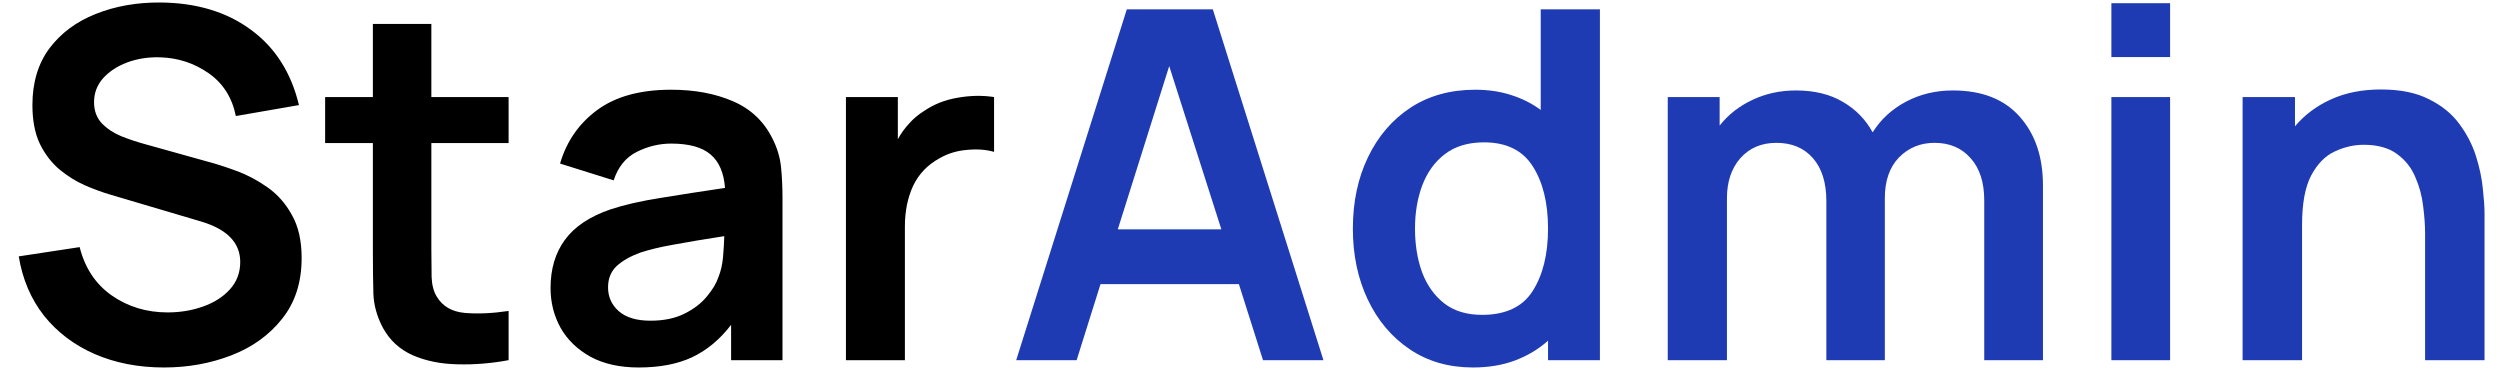
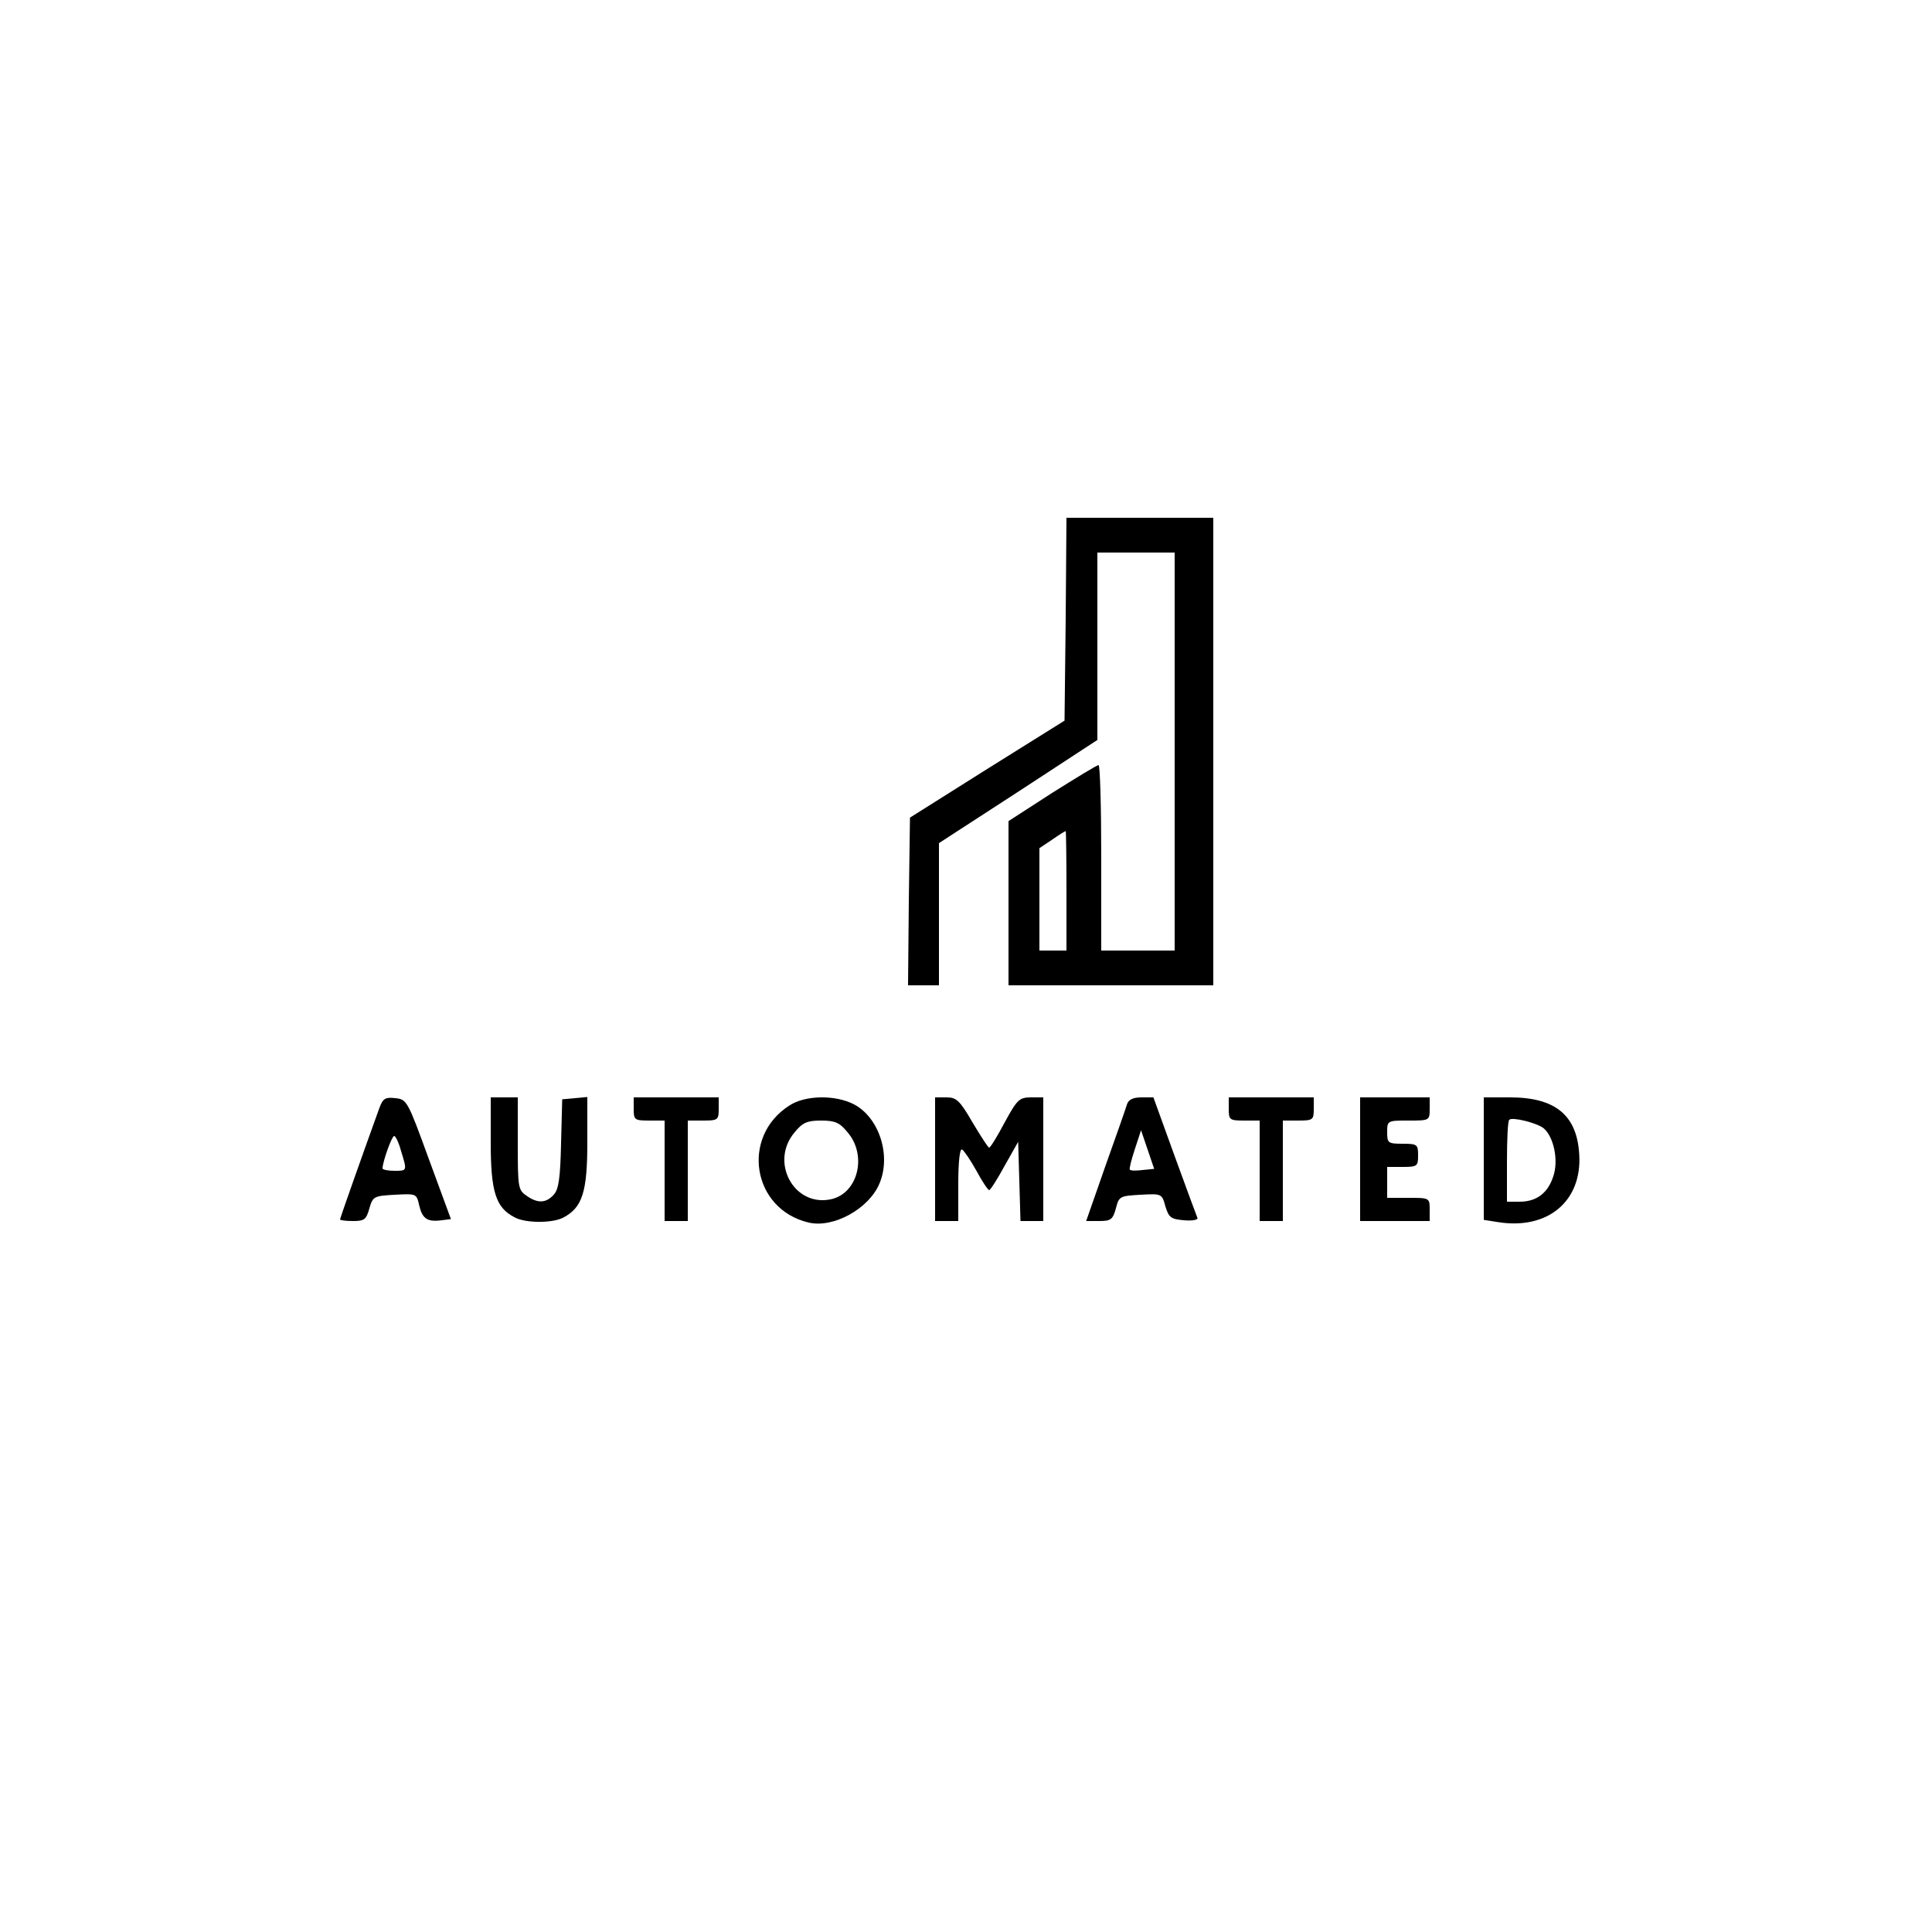
- <svg xmlns="http://www.w3.org/2000/svg" width="118" height="18" viewBox="0 0 118 18" fill="none">
-   <path d="M7.739 17.345C8.874 17.345 9.936 17.153 10.925 16.77C11.914 16.387 12.711 15.812 13.317 15.045C13.93 14.278 14.237 13.324 14.237 12.181C14.237 11.361 14.084 10.683 13.777 10.146C13.478 9.602 13.091 9.165 12.616 8.835C12.148 8.505 11.661 8.248 11.155 8.065C10.657 7.88 10.204 7.735 9.798 7.628L6.831 6.8C6.463 6.7 6.095 6.577 5.727 6.431C5.359 6.278 5.052 6.075 4.807 5.822C4.562 5.561 4.439 5.228 4.439 4.822C4.439 4.392 4.581 4.016 4.864 3.695C5.156 3.373 5.535 3.123 6.003 2.947C6.478 2.771 6.992 2.69 7.544 2.705C8.395 2.728 9.162 2.978 9.844 3.453C10.526 3.928 10.956 4.603 11.132 5.477L14.111 4.96C13.742 3.426 12.987 2.242 11.845 1.406C10.703 0.563 9.28 0.133 7.579 0.118C6.459 0.11 5.439 0.29 4.519 0.658C3.607 1.019 2.879 1.559 2.334 2.28C1.798 3.001 1.53 3.894 1.53 4.96C1.53 5.688 1.648 6.301 1.886 6.8C2.131 7.29 2.442 7.693 2.817 8.007C3.201 8.321 3.603 8.57 4.025 8.755C4.454 8.938 4.853 9.084 5.221 9.191L9.499 10.457C10.726 10.825 11.339 11.461 11.339 12.366C11.339 12.871 11.174 13.305 10.845 13.665C10.523 14.018 10.101 14.286 9.579 14.47C9.058 14.654 8.502 14.746 7.912 14.746C6.915 14.746 6.034 14.478 5.267 13.941C4.508 13.404 4.006 12.645 3.76 11.664L0.885 12.101C1.062 13.182 1.46 14.117 2.082 14.907C2.71 15.689 3.507 16.291 4.473 16.712C5.447 17.134 6.536 17.345 7.739 17.345ZM24.006 17V14.677C23.231 14.792 22.541 14.823 21.936 14.769C21.33 14.715 20.889 14.459 20.613 13.998C20.468 13.761 20.387 13.454 20.372 13.079C20.364 12.695 20.36 12.258 20.36 11.768V6.753H24.006V4.58H20.36V1.13H17.6V4.58H15.346V6.753H17.6V11.928C17.6 12.642 17.608 13.278 17.623 13.838C17.639 14.389 17.788 14.934 18.072 15.47C18.394 16.061 18.865 16.494 19.486 16.77C20.107 17.038 20.809 17.18 21.591 17.195C22.38 17.218 23.185 17.153 24.006 17ZM30.149 17.345C31.138 17.345 31.978 17.184 32.668 16.862C33.366 16.532 33.979 16.023 34.508 15.332V17H36.934V9.376C36.934 8.839 36.911 8.344 36.865 7.892C36.819 7.432 36.685 6.984 36.463 6.546C36.057 5.726 35.432 5.136 34.588 4.776C33.753 4.415 32.783 4.235 31.679 4.235C30.222 4.235 29.061 4.553 28.194 5.189C27.328 5.826 26.742 6.669 26.435 7.72L28.965 8.513C29.172 7.877 29.536 7.428 30.057 7.168C30.579 6.907 31.119 6.777 31.679 6.777C32.522 6.777 33.143 6.949 33.542 7.294C33.941 7.631 34.167 8.156 34.22 8.87C33.132 9.03 32.12 9.188 31.184 9.341C30.257 9.487 29.467 9.667 28.815 9.882C27.834 10.219 27.117 10.698 26.665 11.319C26.213 11.932 25.986 12.691 25.986 13.596C25.986 14.278 26.144 14.903 26.458 15.47C26.78 16.038 27.251 16.494 27.872 16.839C28.493 17.176 29.252 17.345 30.149 17.345ZM30.701 15.137C30.05 15.137 29.551 14.988 29.206 14.688C28.869 14.389 28.7 14.014 28.7 13.562C28.7 13.155 28.831 12.825 29.091 12.572C29.36 12.319 29.732 12.105 30.207 11.928C30.644 11.783 31.169 11.656 31.782 11.549C32.396 11.434 33.197 11.3 34.186 11.146C34.178 11.438 34.159 11.764 34.128 12.124C34.098 12.477 34.025 12.795 33.91 13.079C33.818 13.362 33.638 13.665 33.369 13.987C33.109 14.309 32.756 14.581 32.311 14.803C31.867 15.026 31.33 15.137 30.701 15.137ZM39.928 17H42.711V10.687C42.711 9.966 42.842 9.326 43.102 8.766C43.371 8.206 43.788 7.773 44.356 7.466C44.739 7.244 45.169 7.114 45.644 7.075C46.119 7.029 46.545 7.06 46.92 7.168V4.58C46.361 4.496 45.786 4.507 45.195 4.614C44.605 4.714 44.08 4.921 43.62 5.236C43.359 5.396 43.125 5.592 42.918 5.822C42.711 6.044 42.531 6.293 42.378 6.569V4.58H39.928V17Z" fill="black" />
-   <path d="M47.965 17H50.817L51.944 13.412H58.476L59.614 17H62.466L57.245 0.44H53.186L47.965 17ZM52.76 10.825L55.187 3.119L57.648 10.825H52.76ZM69.525 17.345C70.261 17.345 70.924 17.234 71.514 17.012C72.105 16.789 72.622 16.479 73.067 16.08V17H75.516V0.44H72.722V5.189C72.308 4.883 71.844 4.649 71.331 4.488C70.817 4.319 70.249 4.235 69.629 4.235C68.456 4.235 67.436 4.519 66.57 5.086C65.711 5.653 65.044 6.431 64.569 7.42C64.093 8.409 63.855 9.533 63.855 10.79C63.855 12.032 64.089 13.148 64.557 14.136C65.025 15.126 65.684 15.908 66.535 16.483C67.386 17.058 68.383 17.345 69.525 17.345ZM69.951 14.861C69.23 14.861 68.636 14.681 68.168 14.32C67.7 13.953 67.352 13.462 67.121 12.848C66.899 12.235 66.788 11.549 66.788 10.79C66.788 10.039 66.903 9.356 67.133 8.743C67.371 8.122 67.727 7.631 68.203 7.271C68.686 6.903 69.299 6.719 70.043 6.719C71.1 6.719 71.867 7.095 72.343 7.846C72.826 8.597 73.067 9.579 73.067 10.79C73.067 11.994 72.826 12.975 72.343 13.734C71.867 14.485 71.07 14.861 69.951 14.861ZM78.718 17H81.512V9.352C81.512 8.578 81.723 7.949 82.145 7.466C82.574 6.984 83.141 6.742 83.847 6.742C84.575 6.742 85.15 6.984 85.572 7.466C85.993 7.949 86.204 8.624 86.204 9.491V17H88.964V9.352C88.964 8.532 89.187 7.892 89.631 7.432C90.084 6.972 90.643 6.742 91.31 6.742C92.023 6.742 92.591 6.984 93.012 7.466C93.442 7.942 93.656 8.605 93.656 9.456V17H96.428V8.755C96.428 7.405 96.06 6.32 95.324 5.5C94.596 4.68 93.545 4.269 92.173 4.269C91.368 4.269 90.632 4.446 89.965 4.798C89.298 5.151 88.773 5.634 88.389 6.247C88.06 5.642 87.592 5.163 86.986 4.81C86.381 4.45 85.641 4.269 84.767 4.269C84.023 4.269 83.337 4.419 82.708 4.718C82.087 5.009 81.574 5.412 81.167 5.926V4.58H78.718V17ZM99.657 2.694H102.429V0.152H99.657V2.694ZM99.657 17H102.429V4.58H99.657V17ZM105.851 17H108.657V10.617C108.657 9.613 108.799 8.839 109.082 8.294C109.374 7.742 109.742 7.363 110.186 7.156C110.639 6.941 111.099 6.834 111.566 6.834C112.226 6.834 112.751 6.98 113.142 7.271C113.533 7.555 113.82 7.919 114.004 8.364C114.196 8.8 114.319 9.257 114.372 9.732C114.434 10.207 114.464 10.637 114.464 11.02V17H117.27V10.066C117.27 9.774 117.243 9.387 117.19 8.904C117.144 8.421 117.036 7.911 116.868 7.375C116.699 6.838 116.438 6.332 116.086 5.856C115.733 5.373 115.254 4.982 114.648 4.684C114.05 4.377 113.295 4.223 112.383 4.223C111.486 4.223 110.696 4.381 110.014 4.695C109.339 5.002 108.776 5.423 108.323 5.96V4.58H105.851V17Z" fill="#1F3BB3" />
+ <svg xmlns="http://www.w3.org/2000/svg" version="1.0" width="500pt" height="500pt" viewBox="0 0 500 500" preserveAspectRatio="xMidYMid meet">
+   <g transform="translate(0,500) scale(0.1,-0.1)" fill="#000000" stroke="none">
+     <path d="M2758 3398 l-3 -263 -200 -125 -200 -126 -3 -217 -2 -217 40 0 40 0 0 184 0 184 205 133 205 134 0 243 0 242 100 0 100 0 0 -515 0 -515 -95 0 -95 0 0 240 c0 132 -3 240 -7 240 -4 0 -58 -33 -120 -72 l-113 -73 0 -212 0 -213 265 0 265 0 0 605 0 605 -190 0 -190 0 -2 -262z m2 -703 l0 -155 -35 0 -35 0 0 133 0 132 33 22 c17 12 33 22 35 22 1 1 2 -69 2 -154z" />
+     <path d="M982 2133 c-47 -130 -102 -286 -102 -289 0 -2 15 -4 34 -4 29 0 34 4 42 33 9 31 12 32 66 35 56 3 56 3 63 -28 8 -34 21 -43 58 -38 l24 3 -57 155 c-55 151 -57 155 -87 158 -26 3 -32 -1 -41 -25z m56 -112 c16 -52 16 -51 -18 -51 -16 0 -30 3 -30 6 0 17 24 84 30 84 4 0 12 -17 18 -39z" />
+     <path d="M1270 2043 c0 -127 13 -168 61 -193 28 -16 99 -16 127 -1 49 26 62 66 62 194 l0 118 -32 -3 -33 -3 -3 -115 c-2 -88 -6 -118 -19 -132 -20 -22 -42 -23 -71 -2 -21 14 -22 22 -22 135 l0 119 -35 0 -35 0 0 -117z" />
+     <path d="M1640 2130 c0 -28 2 -30 40 -30 l40 0 0 -130 0 -130 30 0 30 0 0 130 0 130 40 0 c38 0 40 2 40 30 l0 30 -110 0 -110 0 0 -30z" />
+     <path d="M2043 2139 c-127 -81 -96 -269 50 -303 64 -15 156 36 183 101 31 73 -1 171 -66 205 -48 25 -126 24 -167 -3z m151 -70 c51 -60 26 -159 -45 -173 -95 -19 -157 97 -93 173 21 26 33 31 69 31 36 0 48 -5 69 -31z" />
+     <path d="M2420 2000 l0 -160 30 0 30 0 0 96 c0 58 4 93 10 89 5 -3 22 -28 37 -55 15 -28 30 -50 33 -50 3 0 21 28 40 63 l35 62 3 -102 3 -103 29 0 30 0 0 160 0 160 -32 0 c-30 0 -36 -6 -68 -65 -19 -36 -37 -65 -40 -65 -3 0 -22 30 -43 65 -33 57 -42 65 -67 65 l-30 0 0 -160z" />
+     <path d="M2917 2143 c-3 -10 -28 -82 -56 -160 l-50 -143 34 0 c30 0 35 4 43 33 8 31 10 32 64 35 54 3 55 3 64 -30 9 -29 14 -33 48 -36 21 -2 37 1 35 6 -2 5 -29 77 -59 160 l-55 152 -31 0 c-22 0 -33 -6 -37 -17z m40 -171 c-16 -2 -31 -2 -33 1 -2 2 4 26 13 53 l16 49 17 -50 17 -50 -30 -3z" />
+     <path d="M3180 2130 c0 -28 2 -30 40 -30 l40 0 0 -130 0 -130 30 0 30 0 0 130 0 130 40 0 c38 0 40 2 40 30 l0 30 -110 0 -110 0 0 -30z" />
+     <path d="M3520 2000 l0 -160 90 0 90 0 0 30 c0 30 -1 30 -55 30 l-55 0 0 40 0 40 40 0 c38 0 40 2 40 30 0 28 -2 30 -40 30 -38 0 -40 2 -40 30 0 30 1 30 55 30 54 0 55 0 55 30 l0 30 -90 0 -90 0 0 -160z" />
+     <path d="M3840 2001 l0 -158 38 -6 c128 -20 217 55 209 176 -6 101 -62 147 -179 147 l-68 0 0 -159z m155 79 c26 -22 39 -83 25 -124 -14 -44 -44 -66 -87 -66 l-33 0 0 103 c0 57 2 106 6 109 7 8 72 -8 89 -22z" />
+   </g>
</svg>
